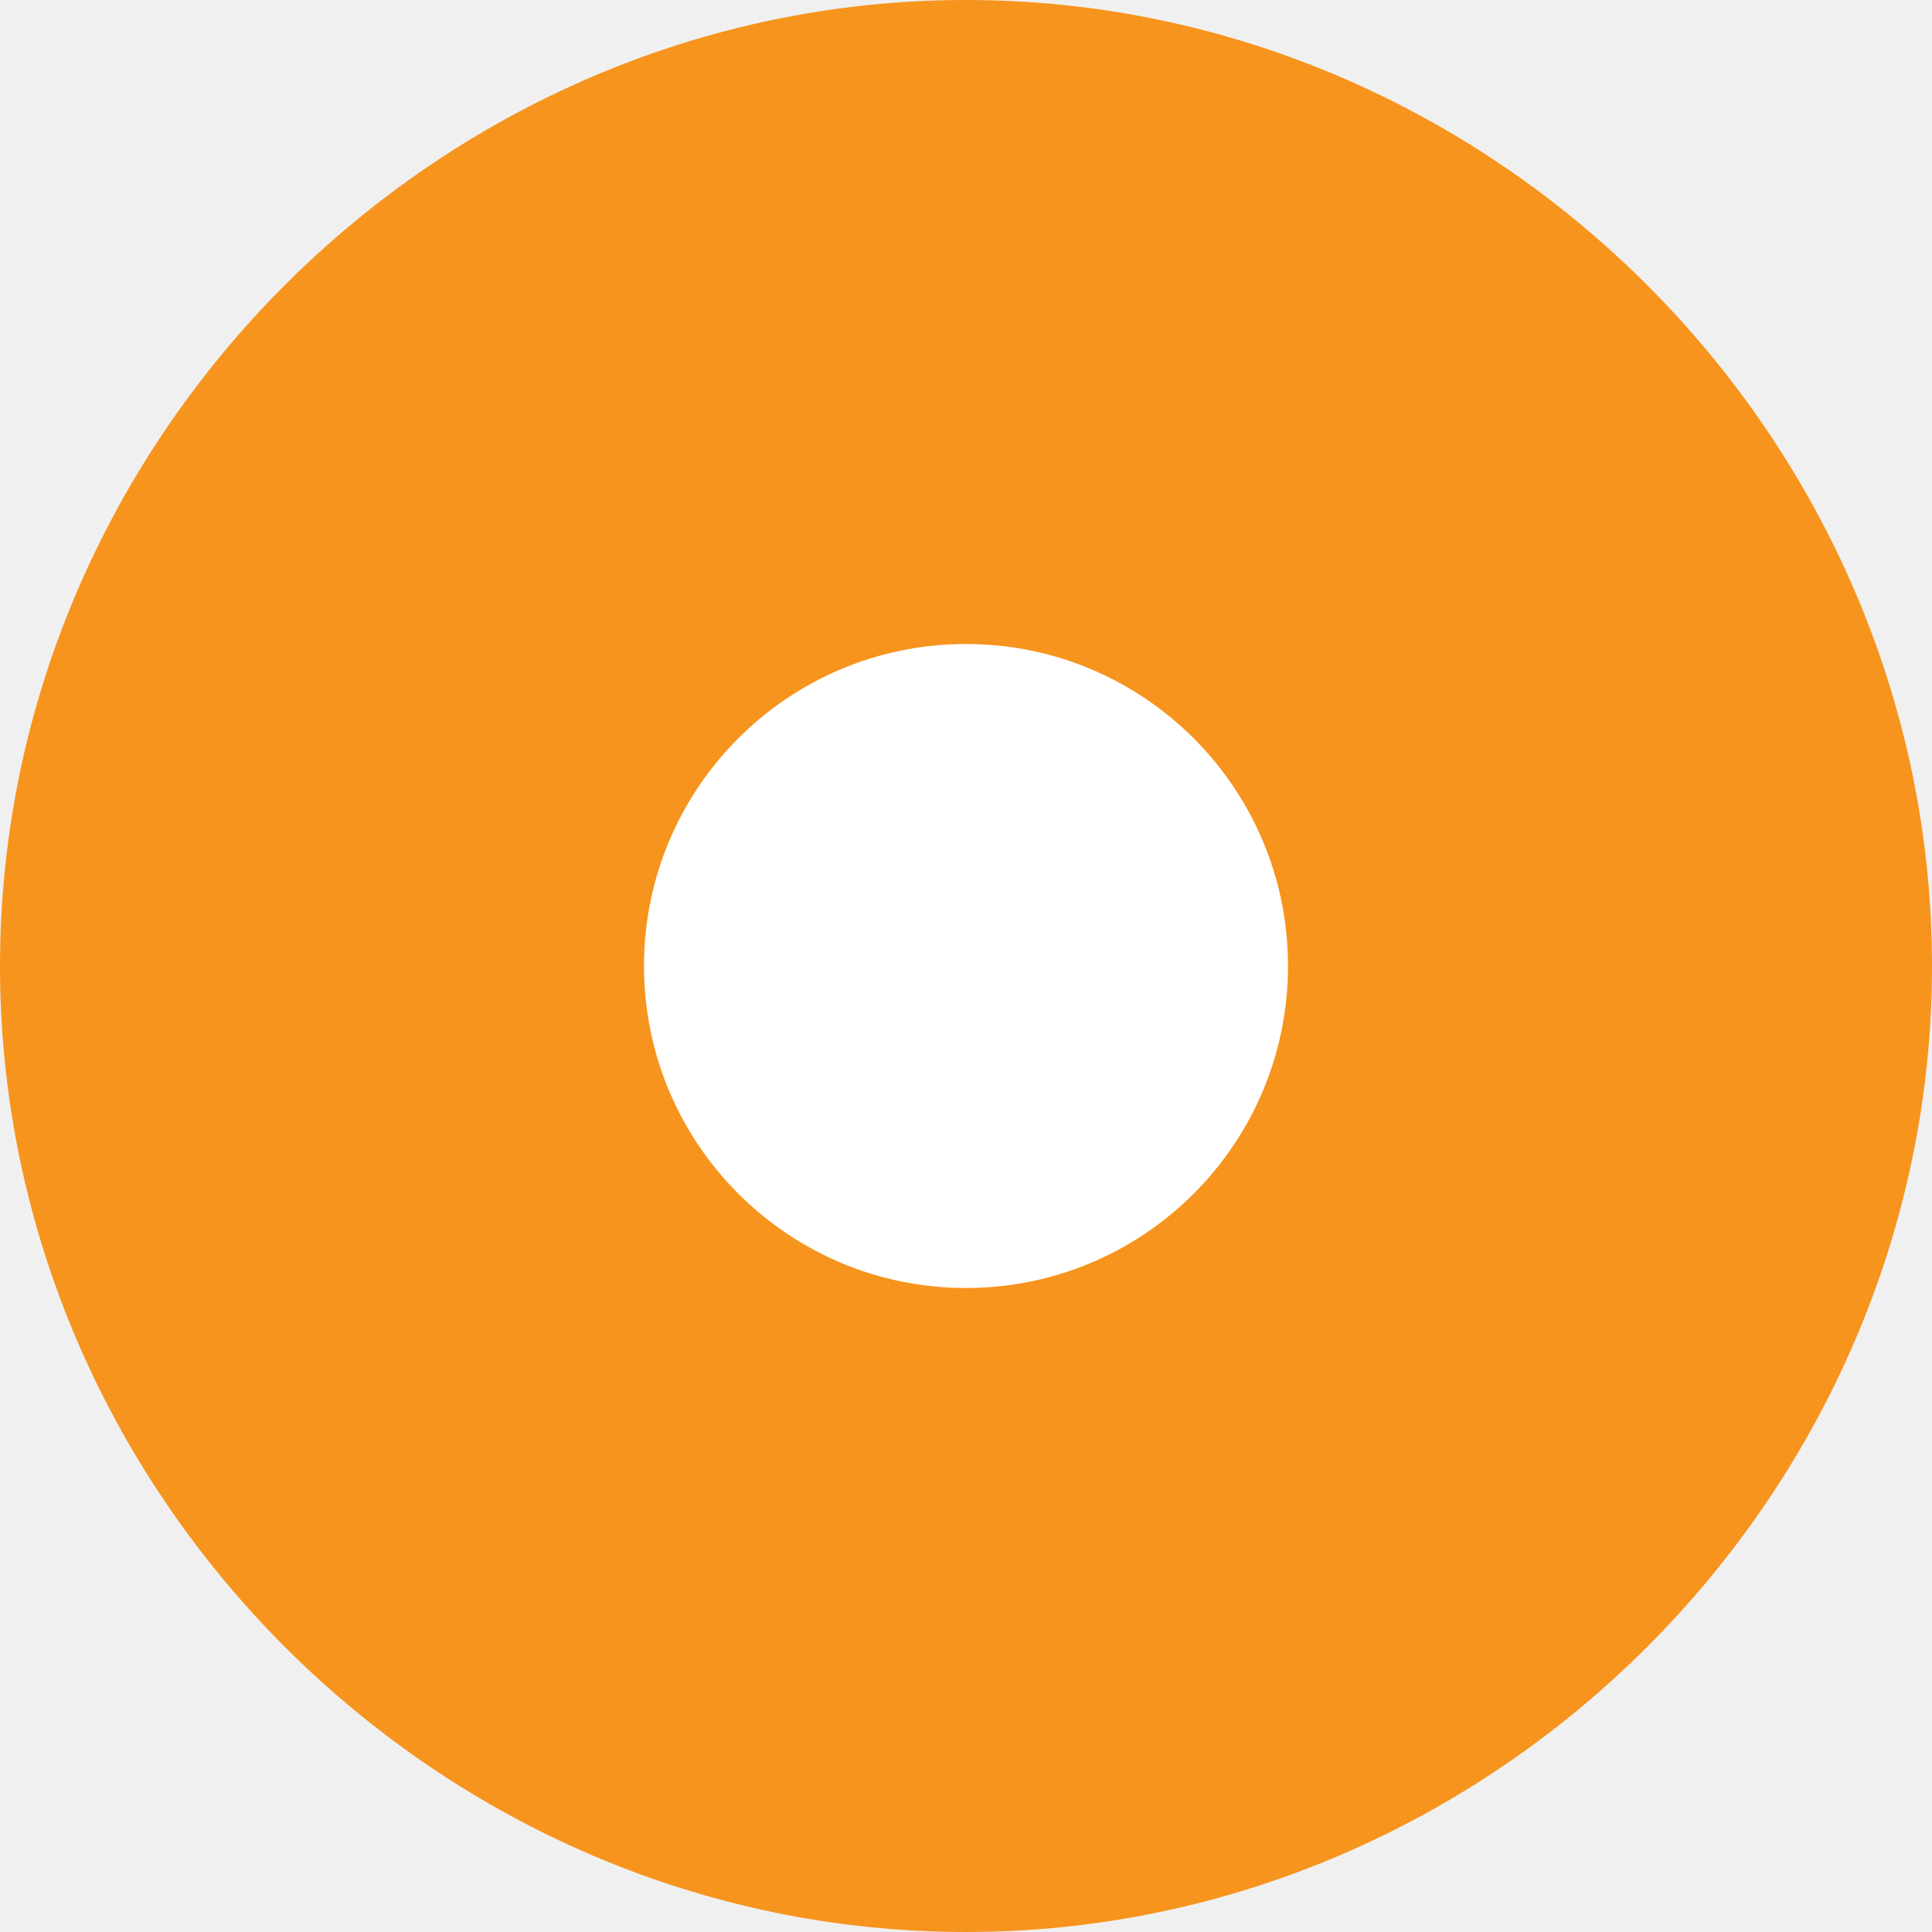
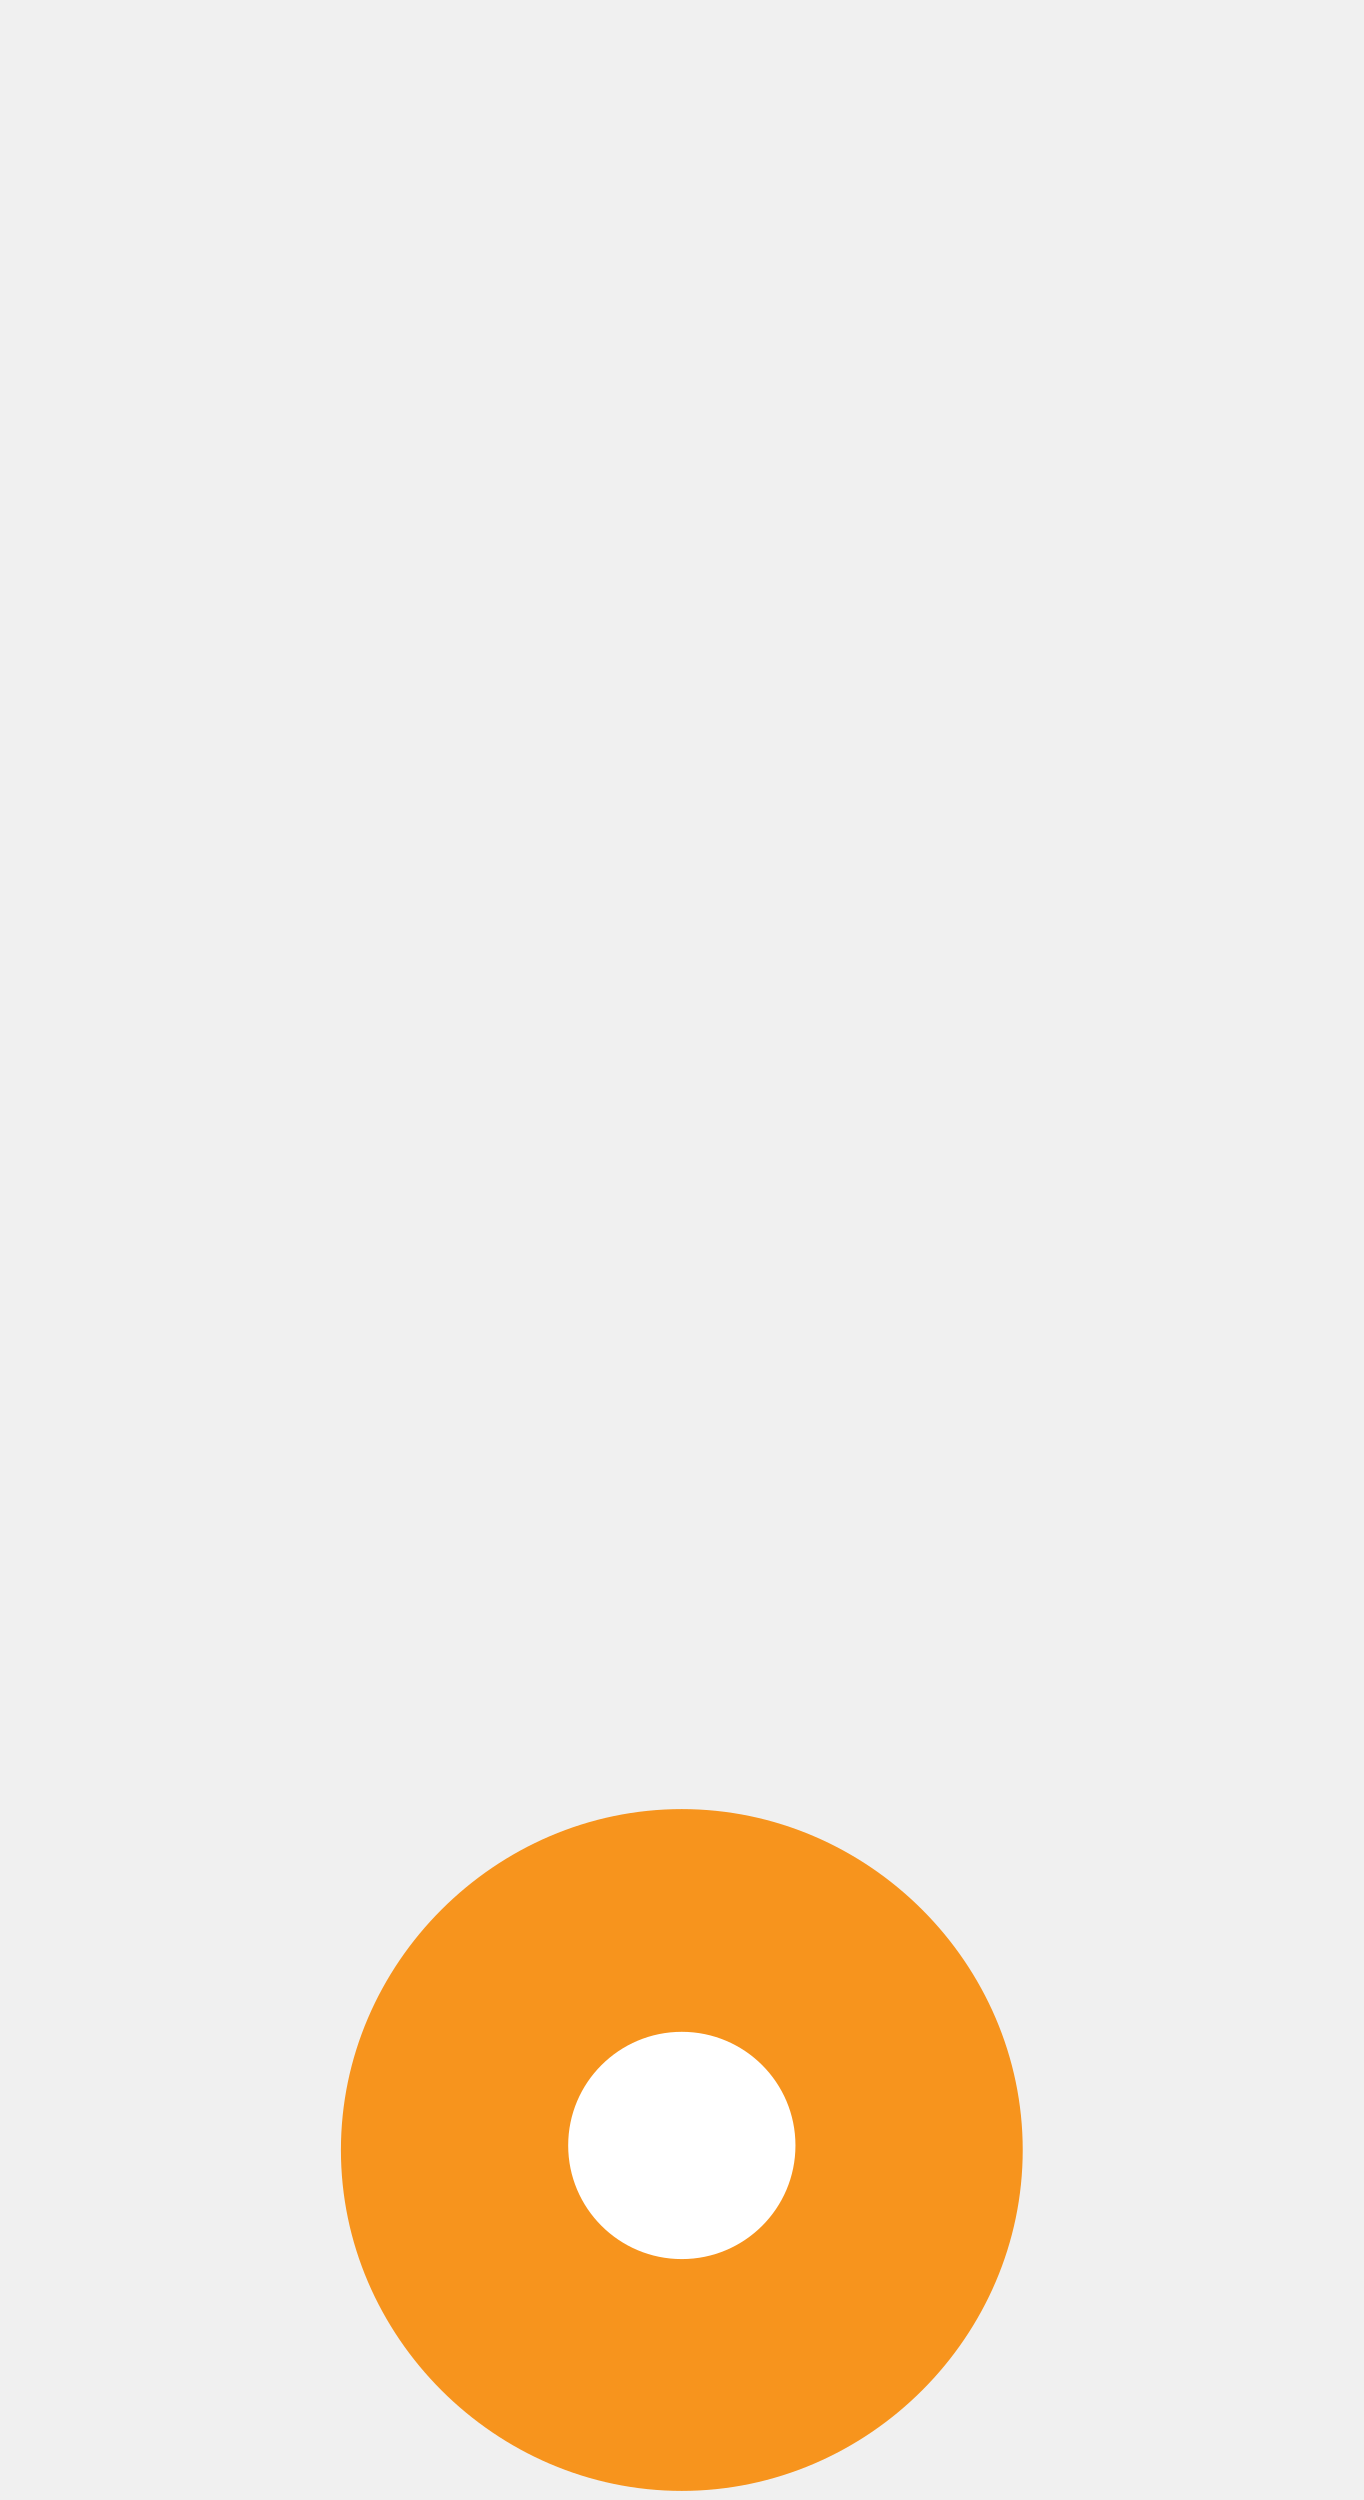
- <svg xmlns="http://www.w3.org/2000/svg" enable-background="new 0 0 15 15" viewBox="0 0 15 15" preserveAspectRatio="none">
-   <path d="m7.5 0c4.1 0 7.5 3.4 7.5 7.5s-3.4 7.5-7.5 7.5-7.5-3.4-7.5-7.5 3.4-7.5 7.5-7.5z" fill="#f7941d" />
-   <circle cx="7.5" cy="7.5" fill="#fff" r="2.5" />
+ <svg xmlns="http://www.w3.org/2000/svg" enable-background="new 0 0 30 55" viewBox="0 0 30 55" preserveAspectRatio="none">
+   <path d="m15 39.8c4.1 0 7.5 3.4 7.5 7.5s-3.4 7.5-7.5 7.5-7.5-3.4-7.5-7.5 3.4-7.5 7.5-7.5z" fill="#f7941d" />
+   <circle cx="15" cy="47.2" fill="#fff" r="2.5" />
</svg>
